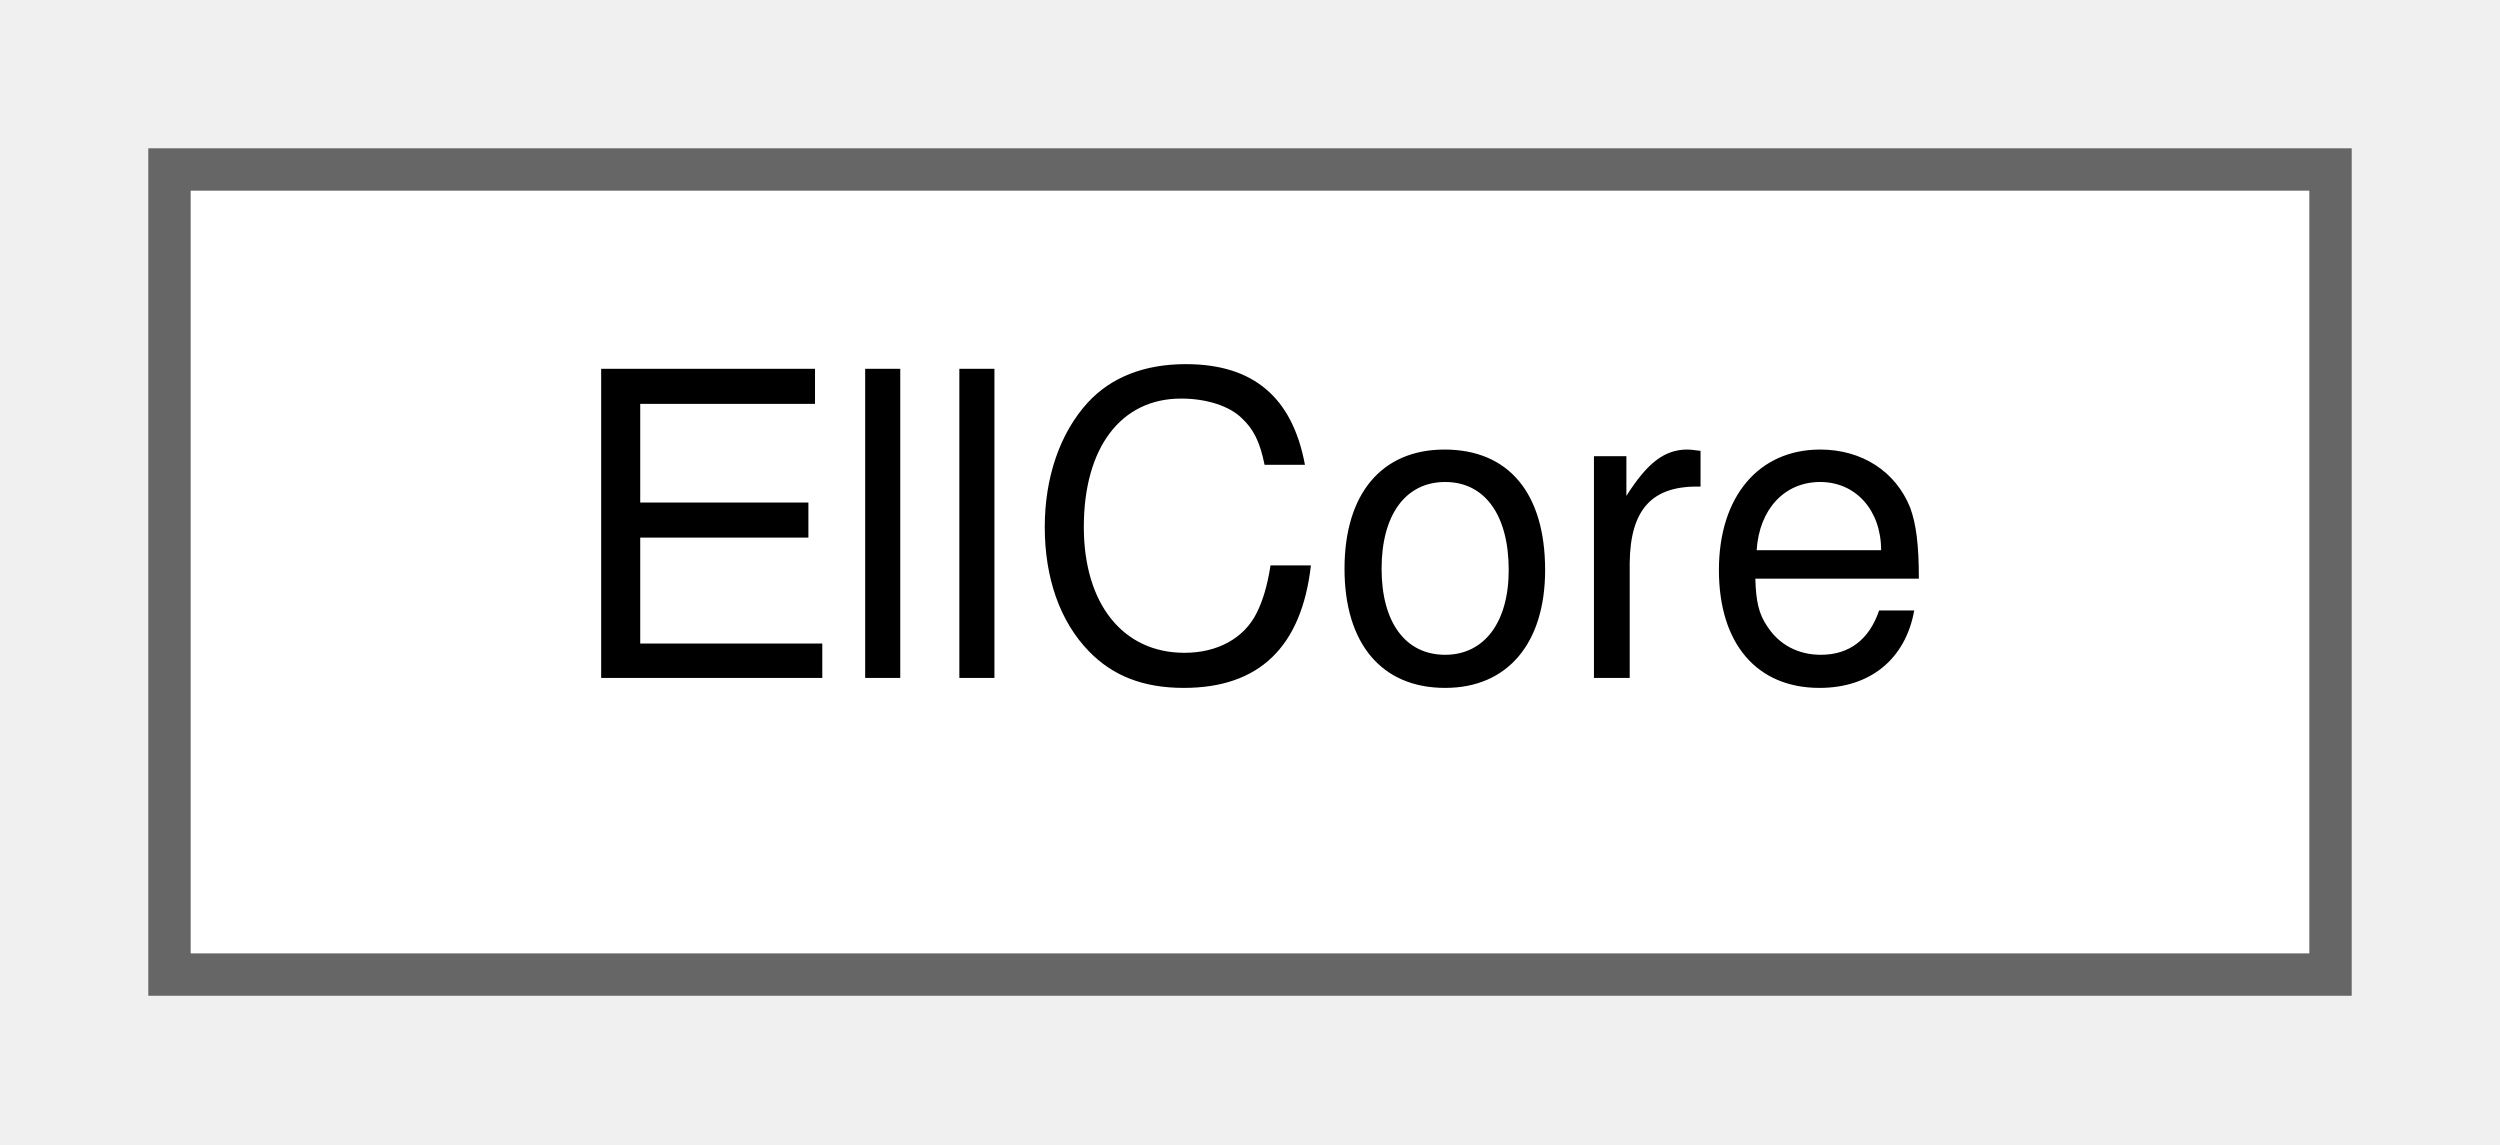
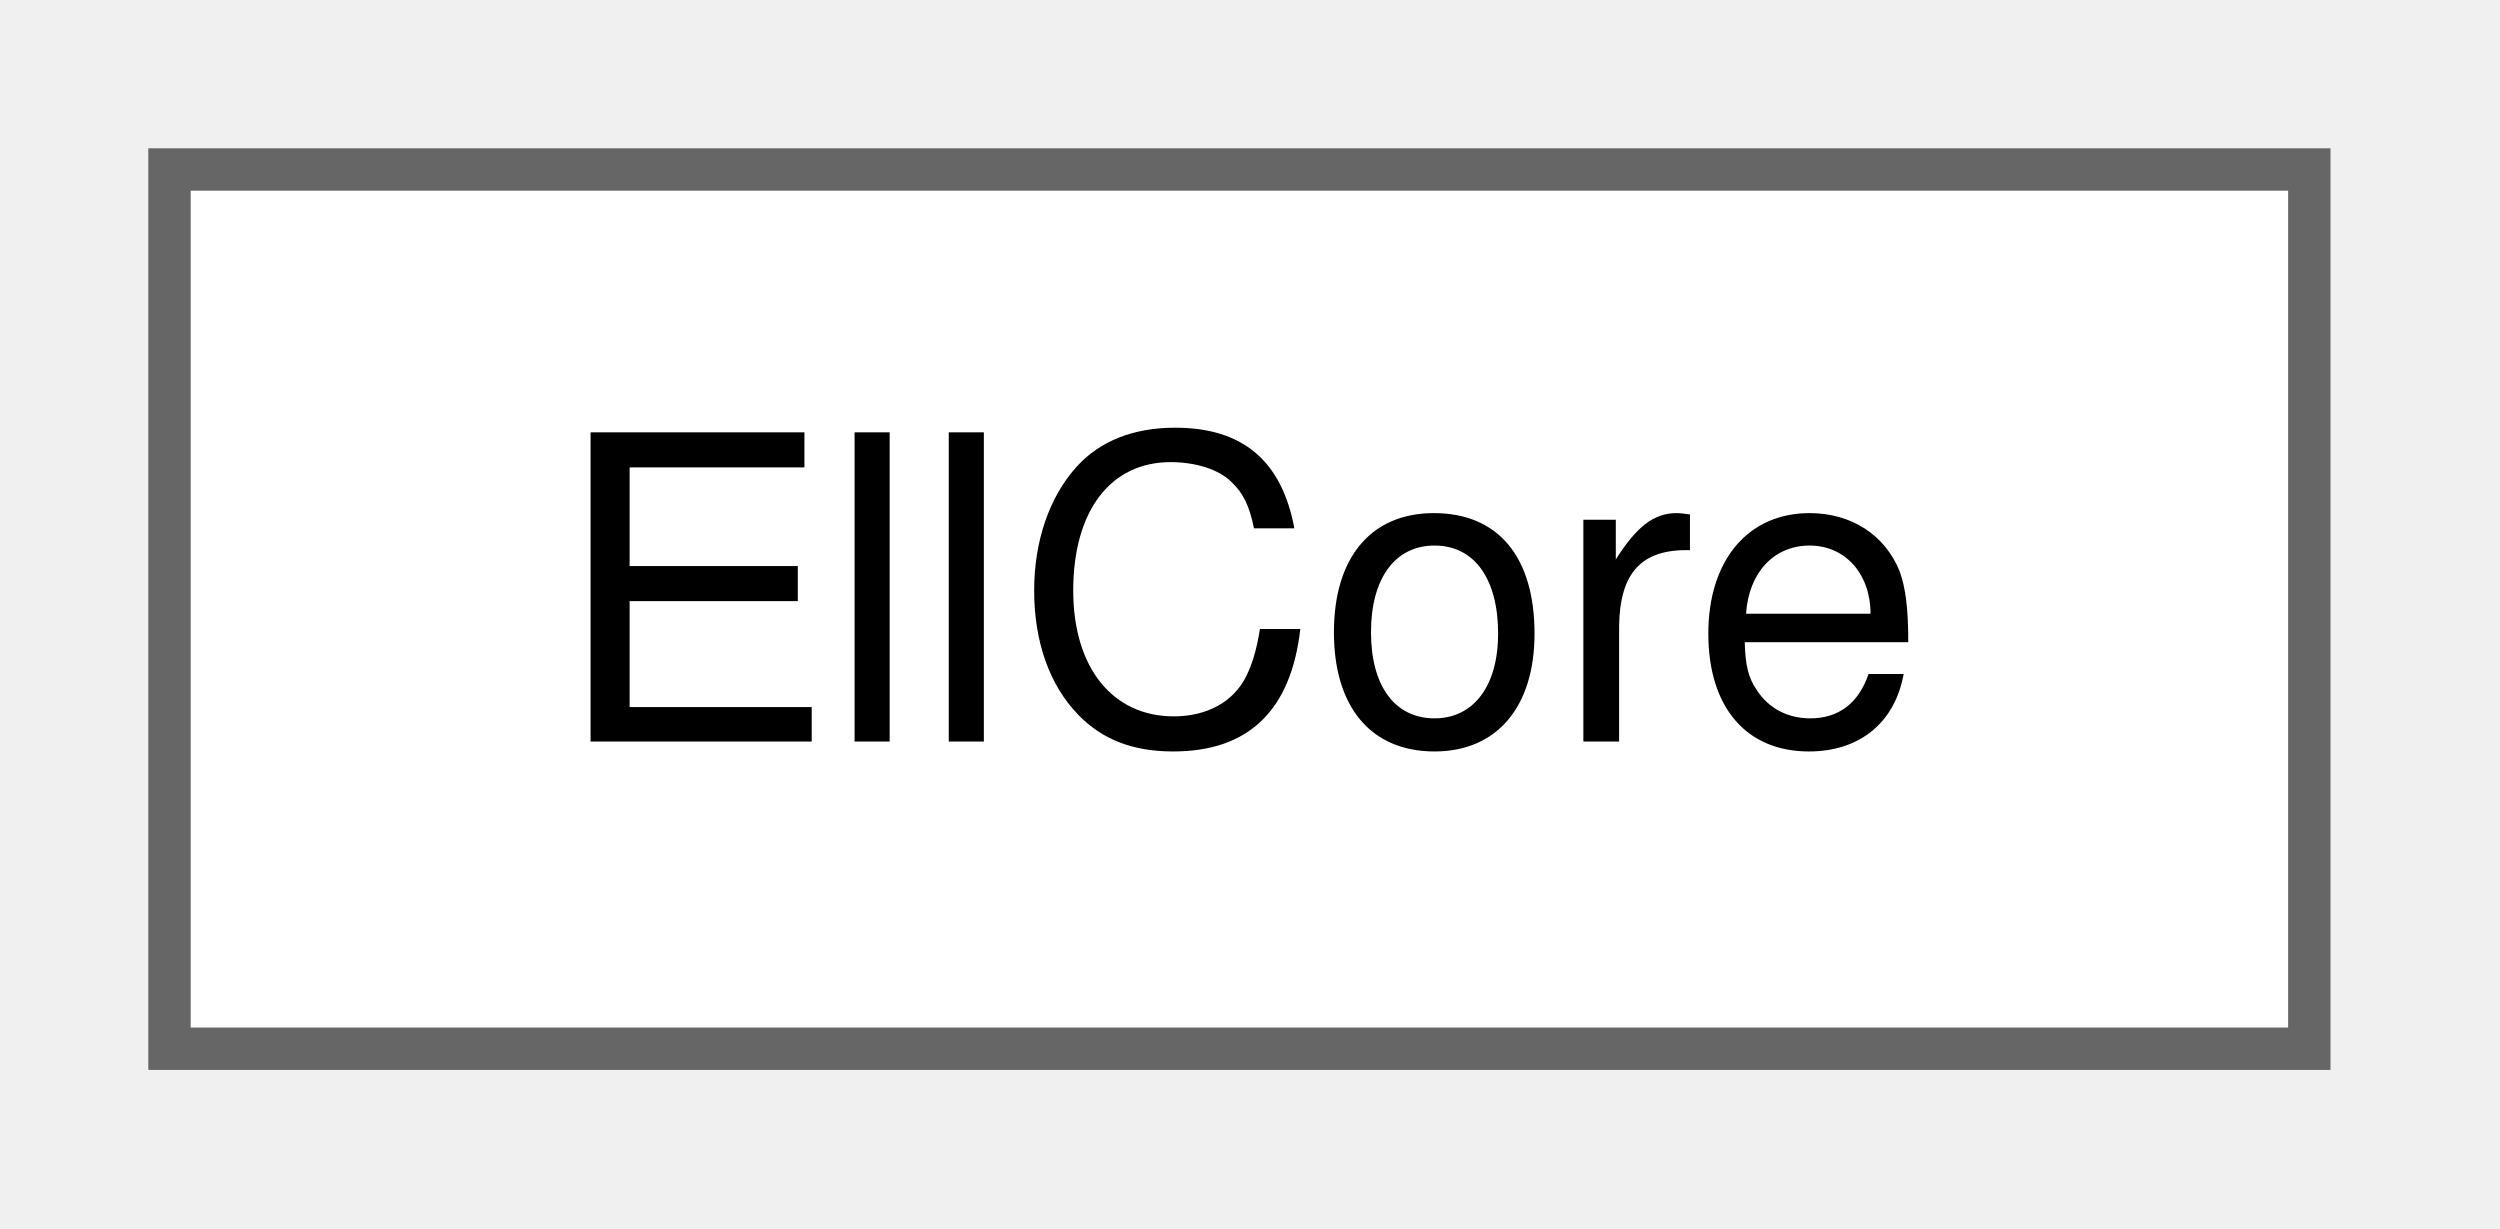
- <svg xmlns="http://www.w3.org/2000/svg" xmlns:xlink="http://www.w3.org/1999/xlink" width="59pt" height="27pt" viewBox="0.00 0.00 59.00 27.00">
-   <g id="graph0" class="graph" transform="scale(1 1) rotate(0) translate(4 23)">
+ <svg xmlns="http://www.w3.org/2000/svg" xmlns:xlink="http://www.w3.org/1999/xlink" width="59pt" height="29pt" viewBox="0.00 0.00 59.00 29.00">
+   <g id="graph0" class="graph" transform="scale(1 1) rotate(0) translate(4 24.75)">
    <g id="Node000000" class="node">
      <g id="a_Node000000">
        <a xlink:href="classEllCore.html" target="_top" xlink:title="Ellipsoid Search Space Core.">
-           <polygon fill="white" stroke="#666666" points="51,-19 0,-19 0,0 51,0 51,-19" />
-           <text text-anchor="middle" x="25.5" y="-7" font-family="Helvetica,sans-Serif" font-size="10.00">EllCore</text>
+           <polygon fill="white" stroke="#666666" points="50.5,-20.75 0,-20.75 0,0 50.5,0 50.5,-20.75" />
+           <text xml:space="preserve" text-anchor="middle" x="25.25" y="-7.25" font-family="Helvetica,sans-Serif" font-size="10.00">EllCore</text>
        </a>
      </g>
    </g>
  </g>
</svg>
